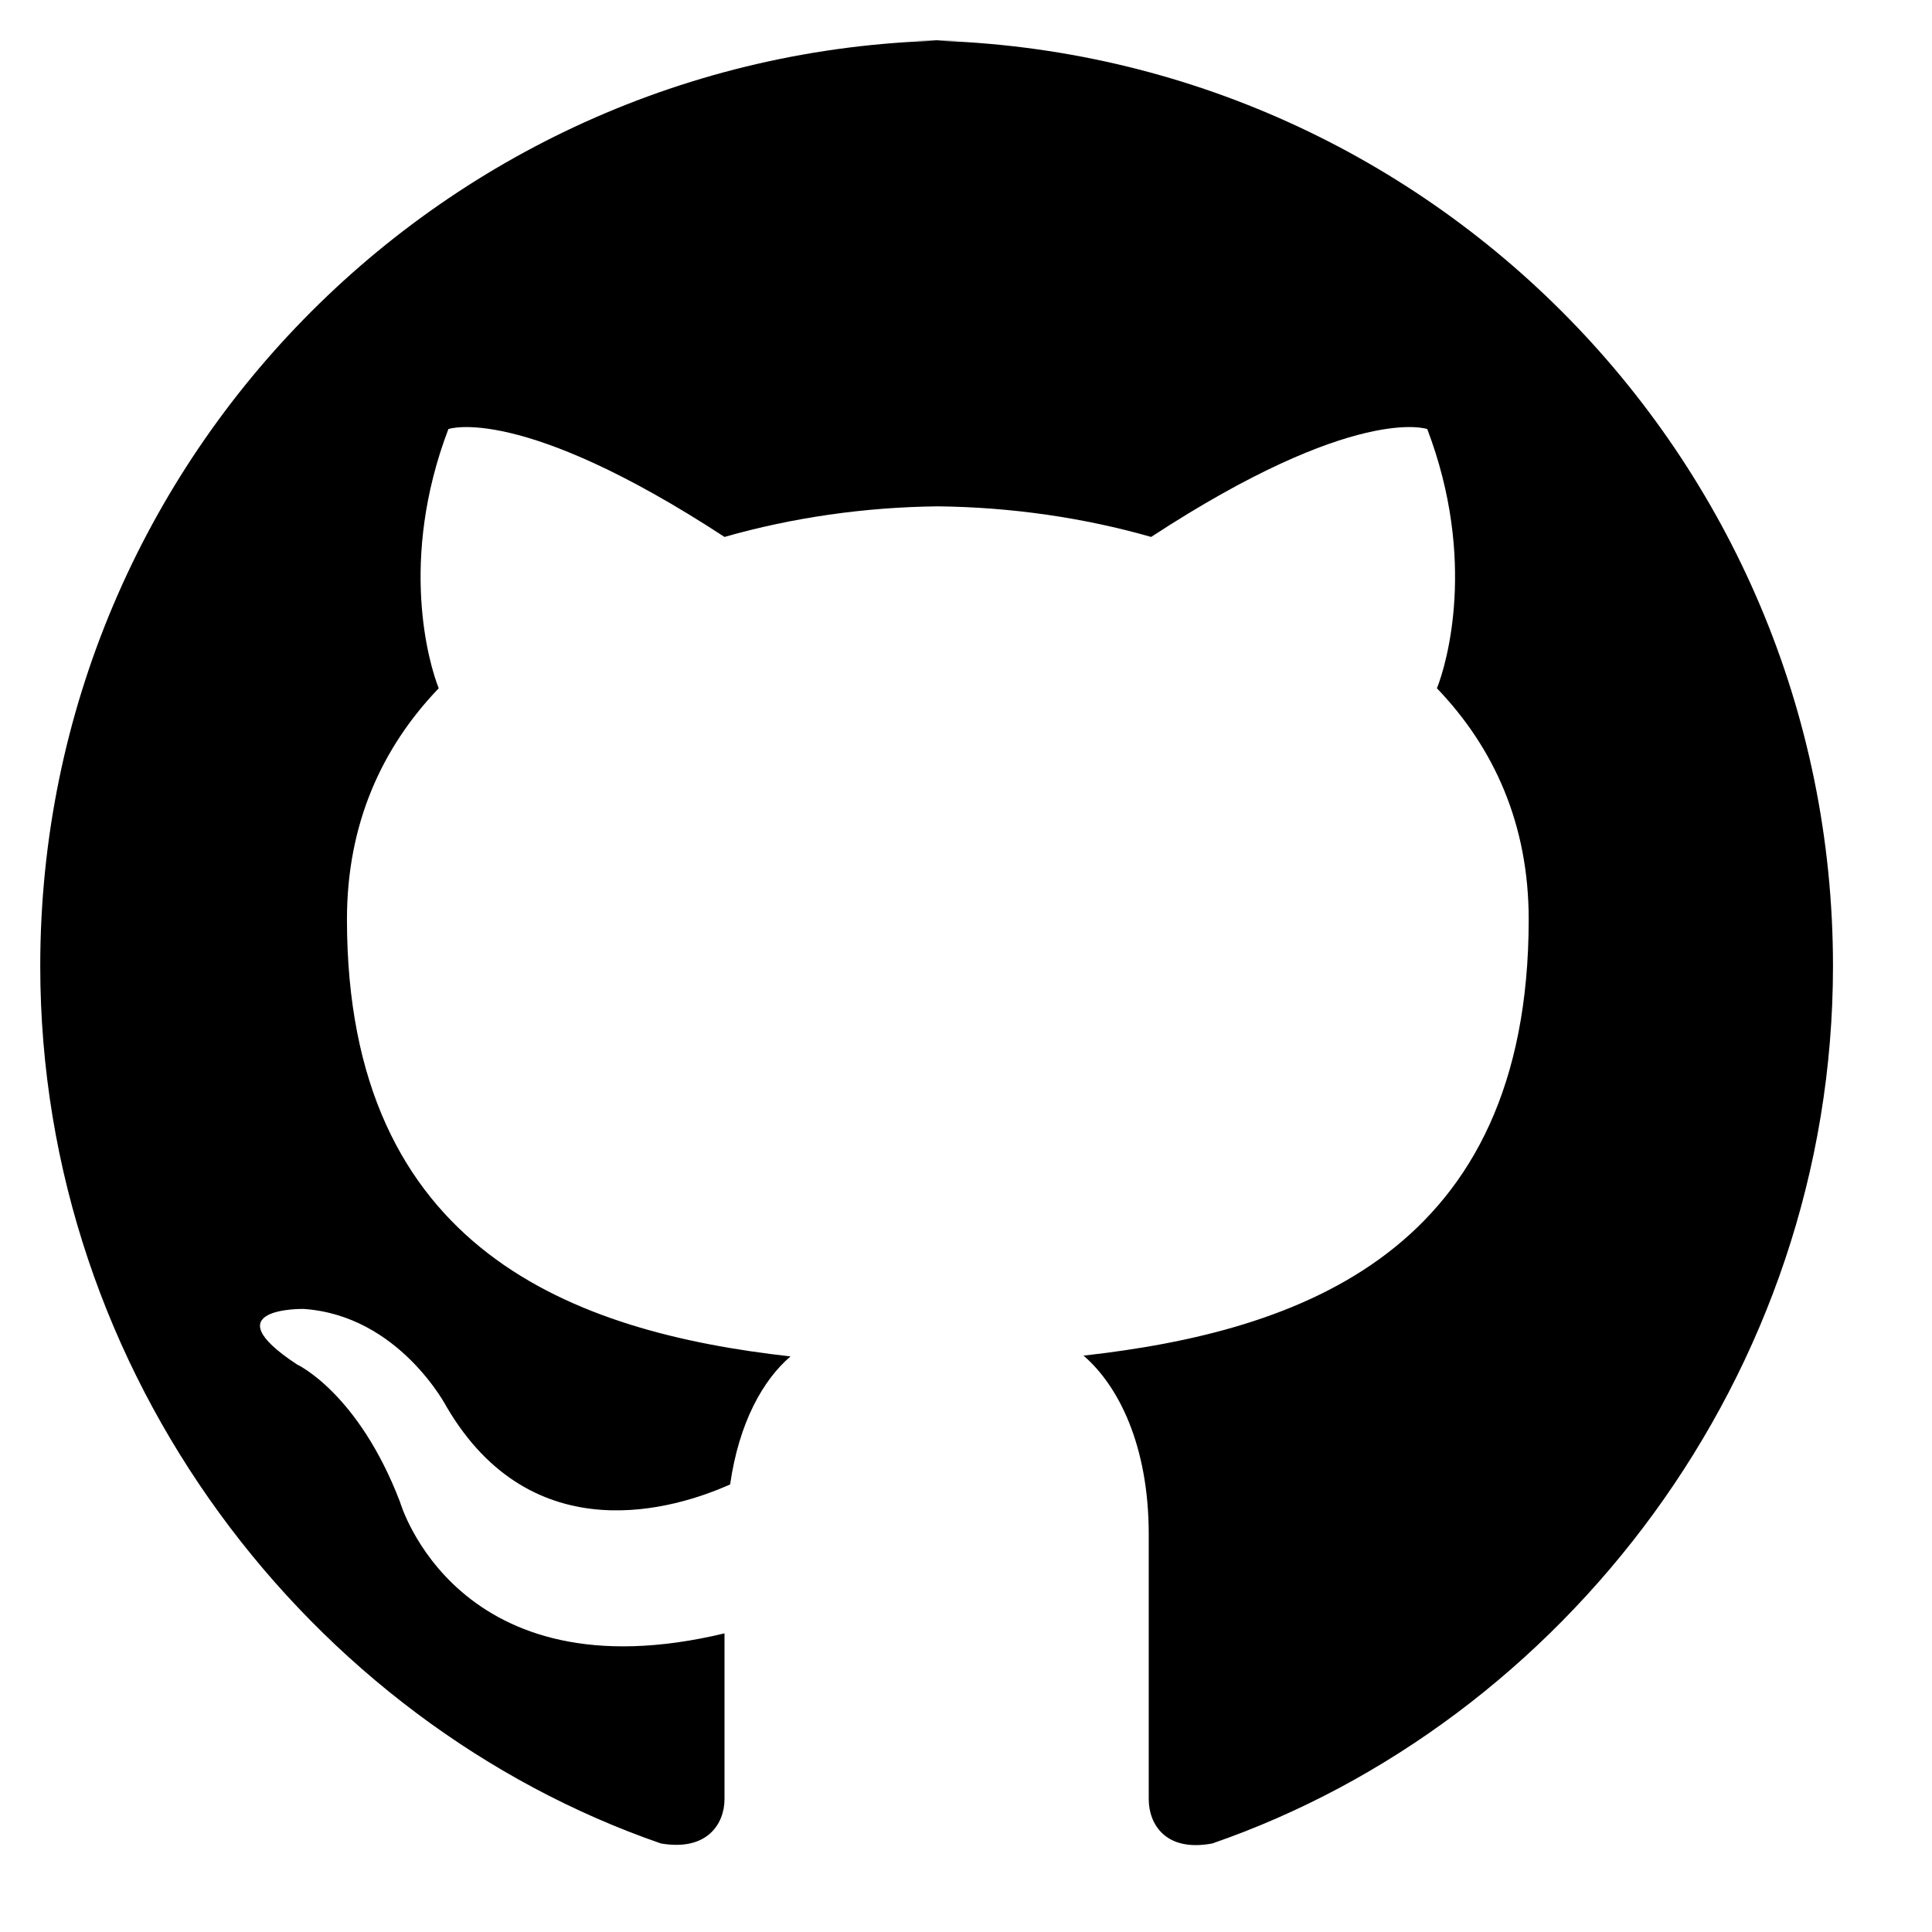
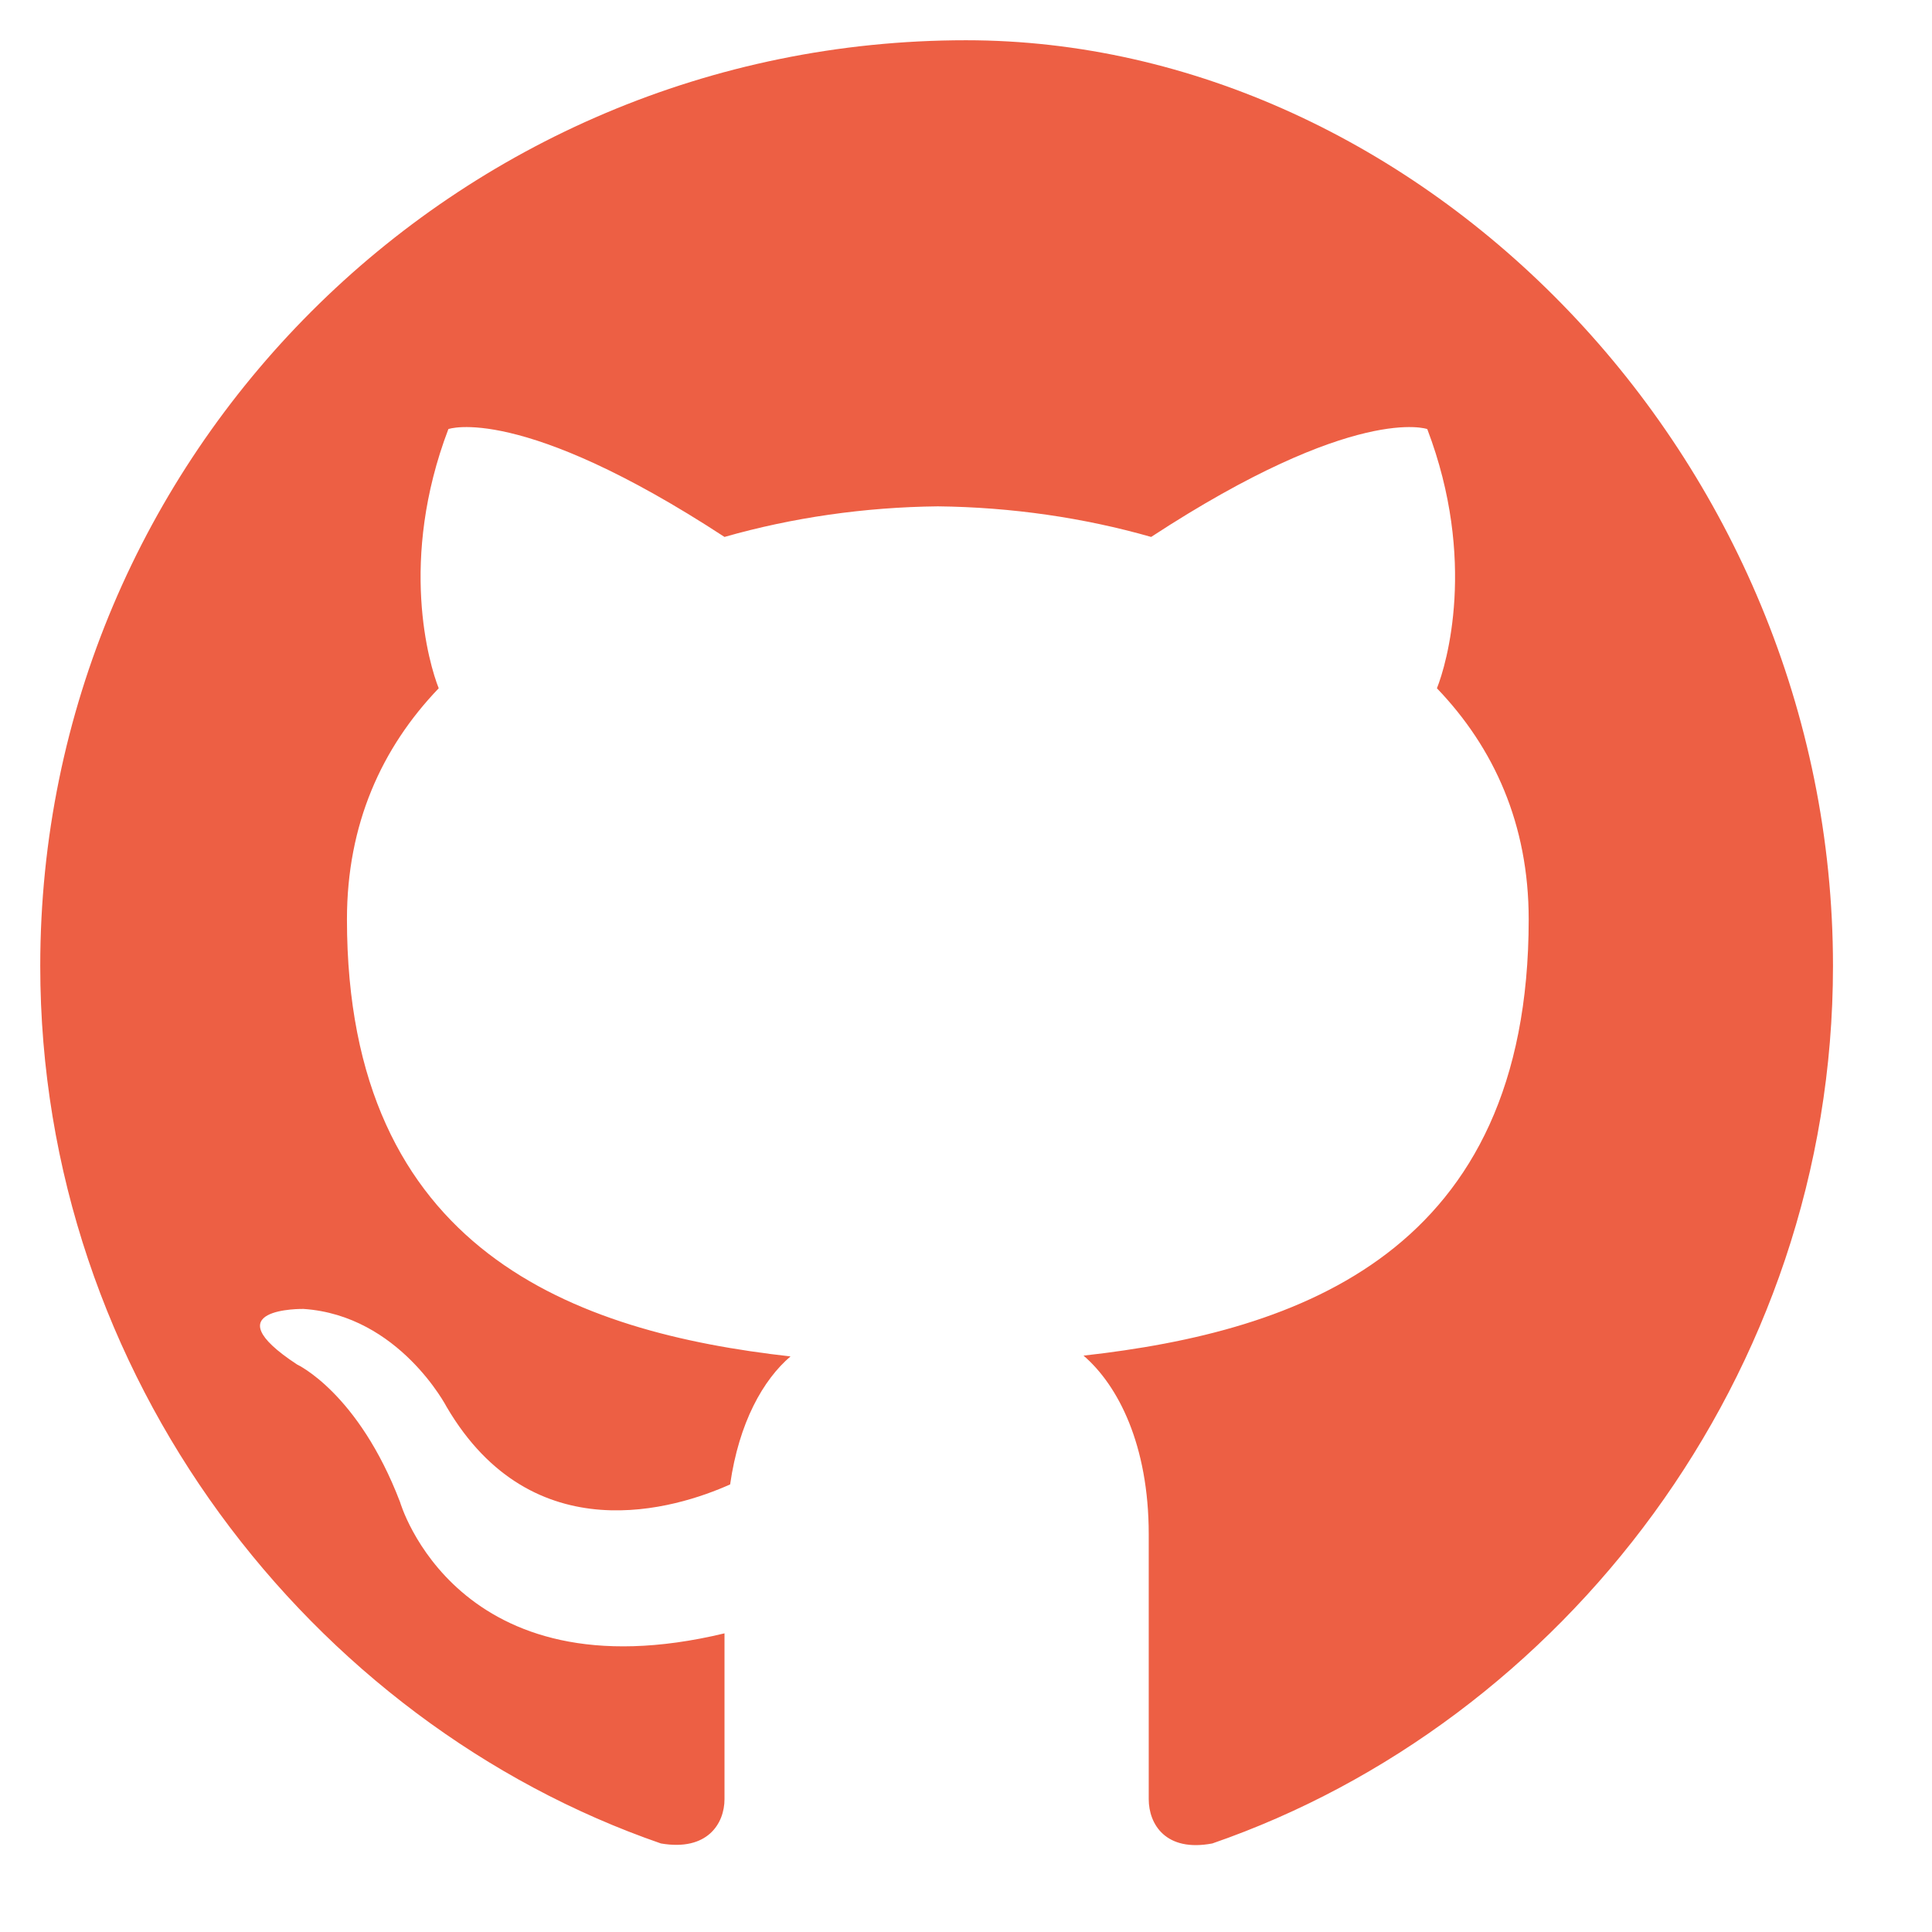
- <svg xmlns="http://www.w3.org/2000/svg" width="24" height="24" viewBox="0 0 24 24" fill="black">
-   <path d="M12 0.5C5.65 0.5 0.5 5.65 0.5 12C0.5 17.1 3.87 21.4 8.21 22.9C8.79 23 9 22.65 9 22.35V20.29C5.67 21.09 4.97 18.66 4.97 18.66C4.45 17.3 3.69 16.95 3.69 16.95C2.61 16.24 3.77 16.26 3.77 16.26C4.96 16.34 5.55 17.48 5.55 17.48C6.62 19.3 8.4 18.74 9.07 18.44C9.18 17.67 9.48 17.14 9.82 16.85C7.15 16.55 4.31 15.55 4.31 11.42C4.31 10.24 4.74 9.29 5.45 8.55C5.33 8.25 4.95 6.96 5.57 5.33C5.57 5.33 6.46 5.01 9 6.67C9.84 6.43 10.74 6.3 11.65 6.29C12.56 6.3 13.46 6.43 14.3 6.67C16.84 5.01 17.73 5.33 17.73 5.33C18.35 6.96 17.97 8.25 17.85 8.55C18.56 9.29 18.99 10.24 18.99 11.42C18.99 15.56 16.14 16.54 13.46 16.84C13.89 17.21 14.27 17.95 14.27 19.06V22.35C14.27 22.66 14.48 23.01 15.06 22.9C19.4 21.4 22.77 17.1 22.77 12C22.77 5.65 17.62 0.5 11.27 0.5H12Z" fill="black" />
+ <svg xmlns="http://www.w3.org/2000/svg" width="24" height="24" viewBox="0 0 24 24" fill="#ED5F44">
+   <path d="M12 0.5C5.65 0.5 0.5 5.65 0.5 12C0.5 17.1 3.87 21.4 8.21 22.9C8.79 23 9 22.65 9 22.35V20.29C5.67 21.09 4.97 18.66 4.97 18.66C4.45 17.3 3.69 16.95 3.69 16.95C2.61 16.24 3.77 16.26 3.77 16.26C4.96 16.34 5.55 17.48 5.55 17.48C6.62 19.3 8.4 18.74 9.07 18.44C9.18 17.67 9.48 17.14 9.82 16.85C7.15 16.55 4.31 15.55 4.31 11.42C4.31 10.24 4.74 9.29 5.45 8.55C5.33 8.25 4.95 6.96 5.57 5.33C5.57 5.33 6.46 5.01 9 6.67C9.84 6.43 10.74 6.3 11.65 6.29C12.56 6.3 13.46 6.43 14.3 6.67C16.84 5.01 17.73 5.33 17.73 5.33C18.35 6.96 17.97 8.25 17.85 8.55C18.56 9.29 18.99 10.24 18.99 11.42C18.99 15.56 16.14 16.54 13.46 16.84C13.89 17.21 14.27 17.95 14.27 19.06V22.35C14.27 22.66 14.48 23.01 15.06 22.9C19.4 21.4 22.77 17.1 22.77 12C22.77 5.65 17.62 0.5 12 0.5Z" fill="#ED5F44" />
</svg>
